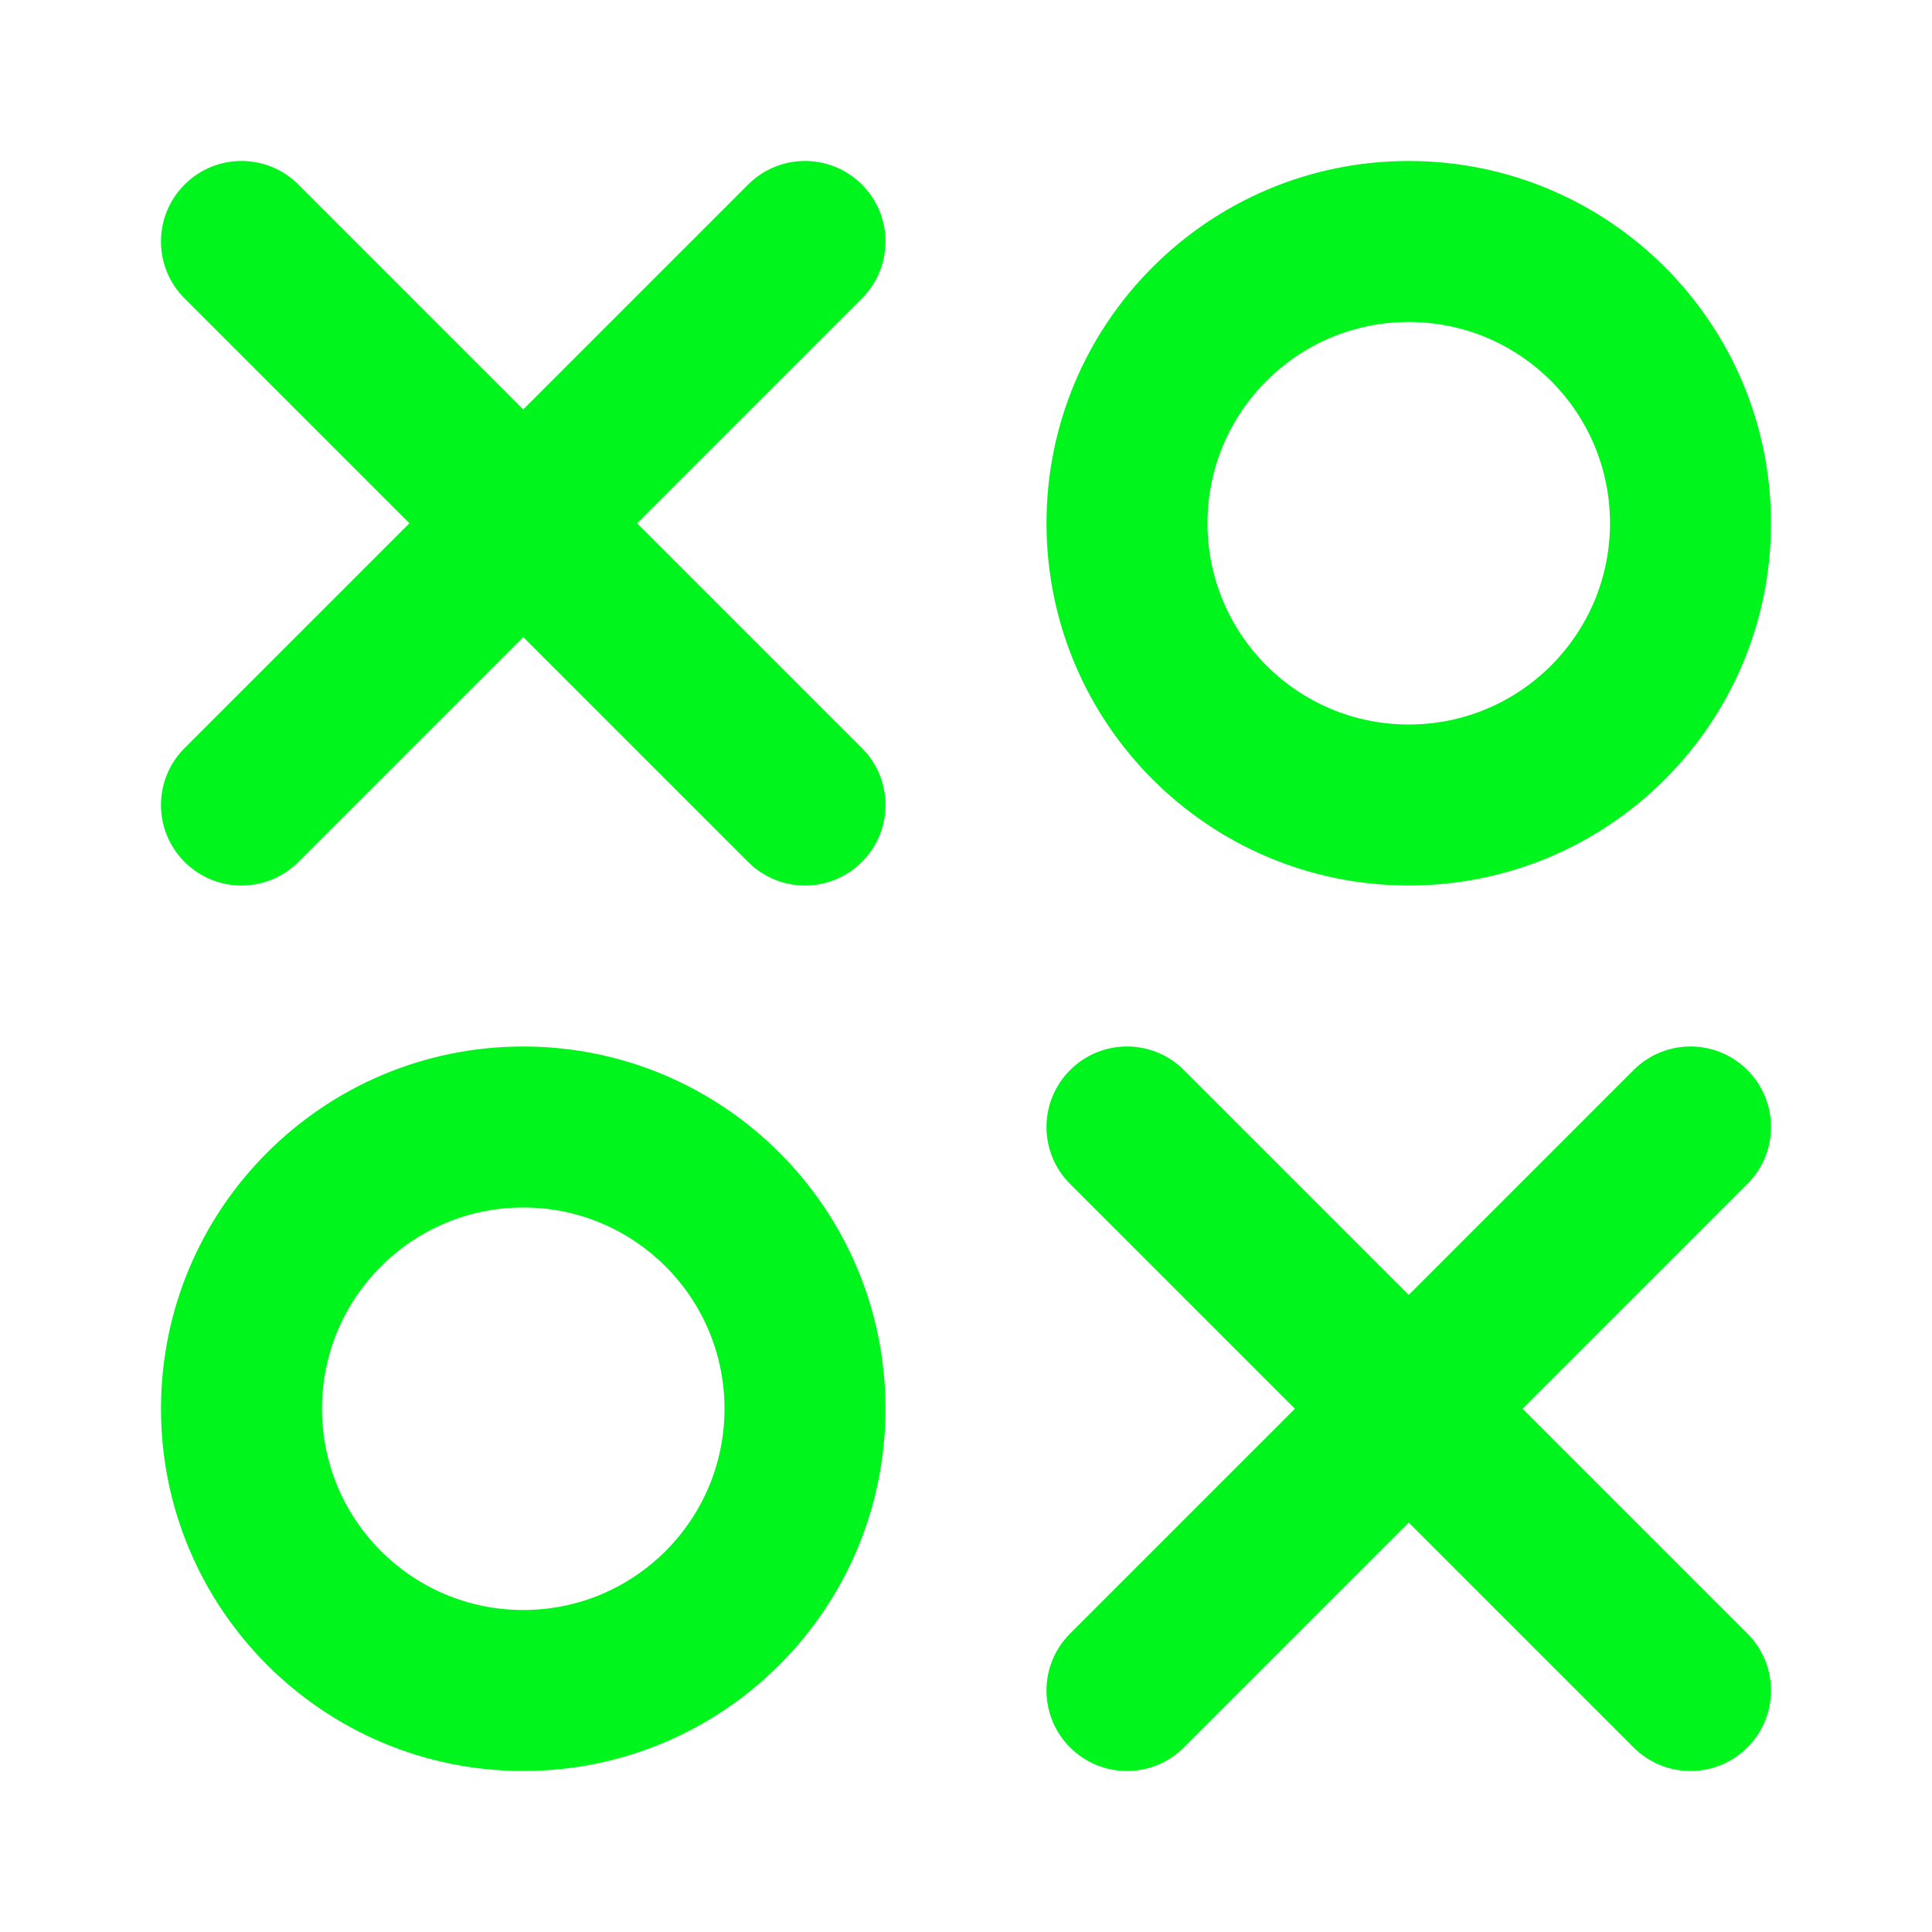
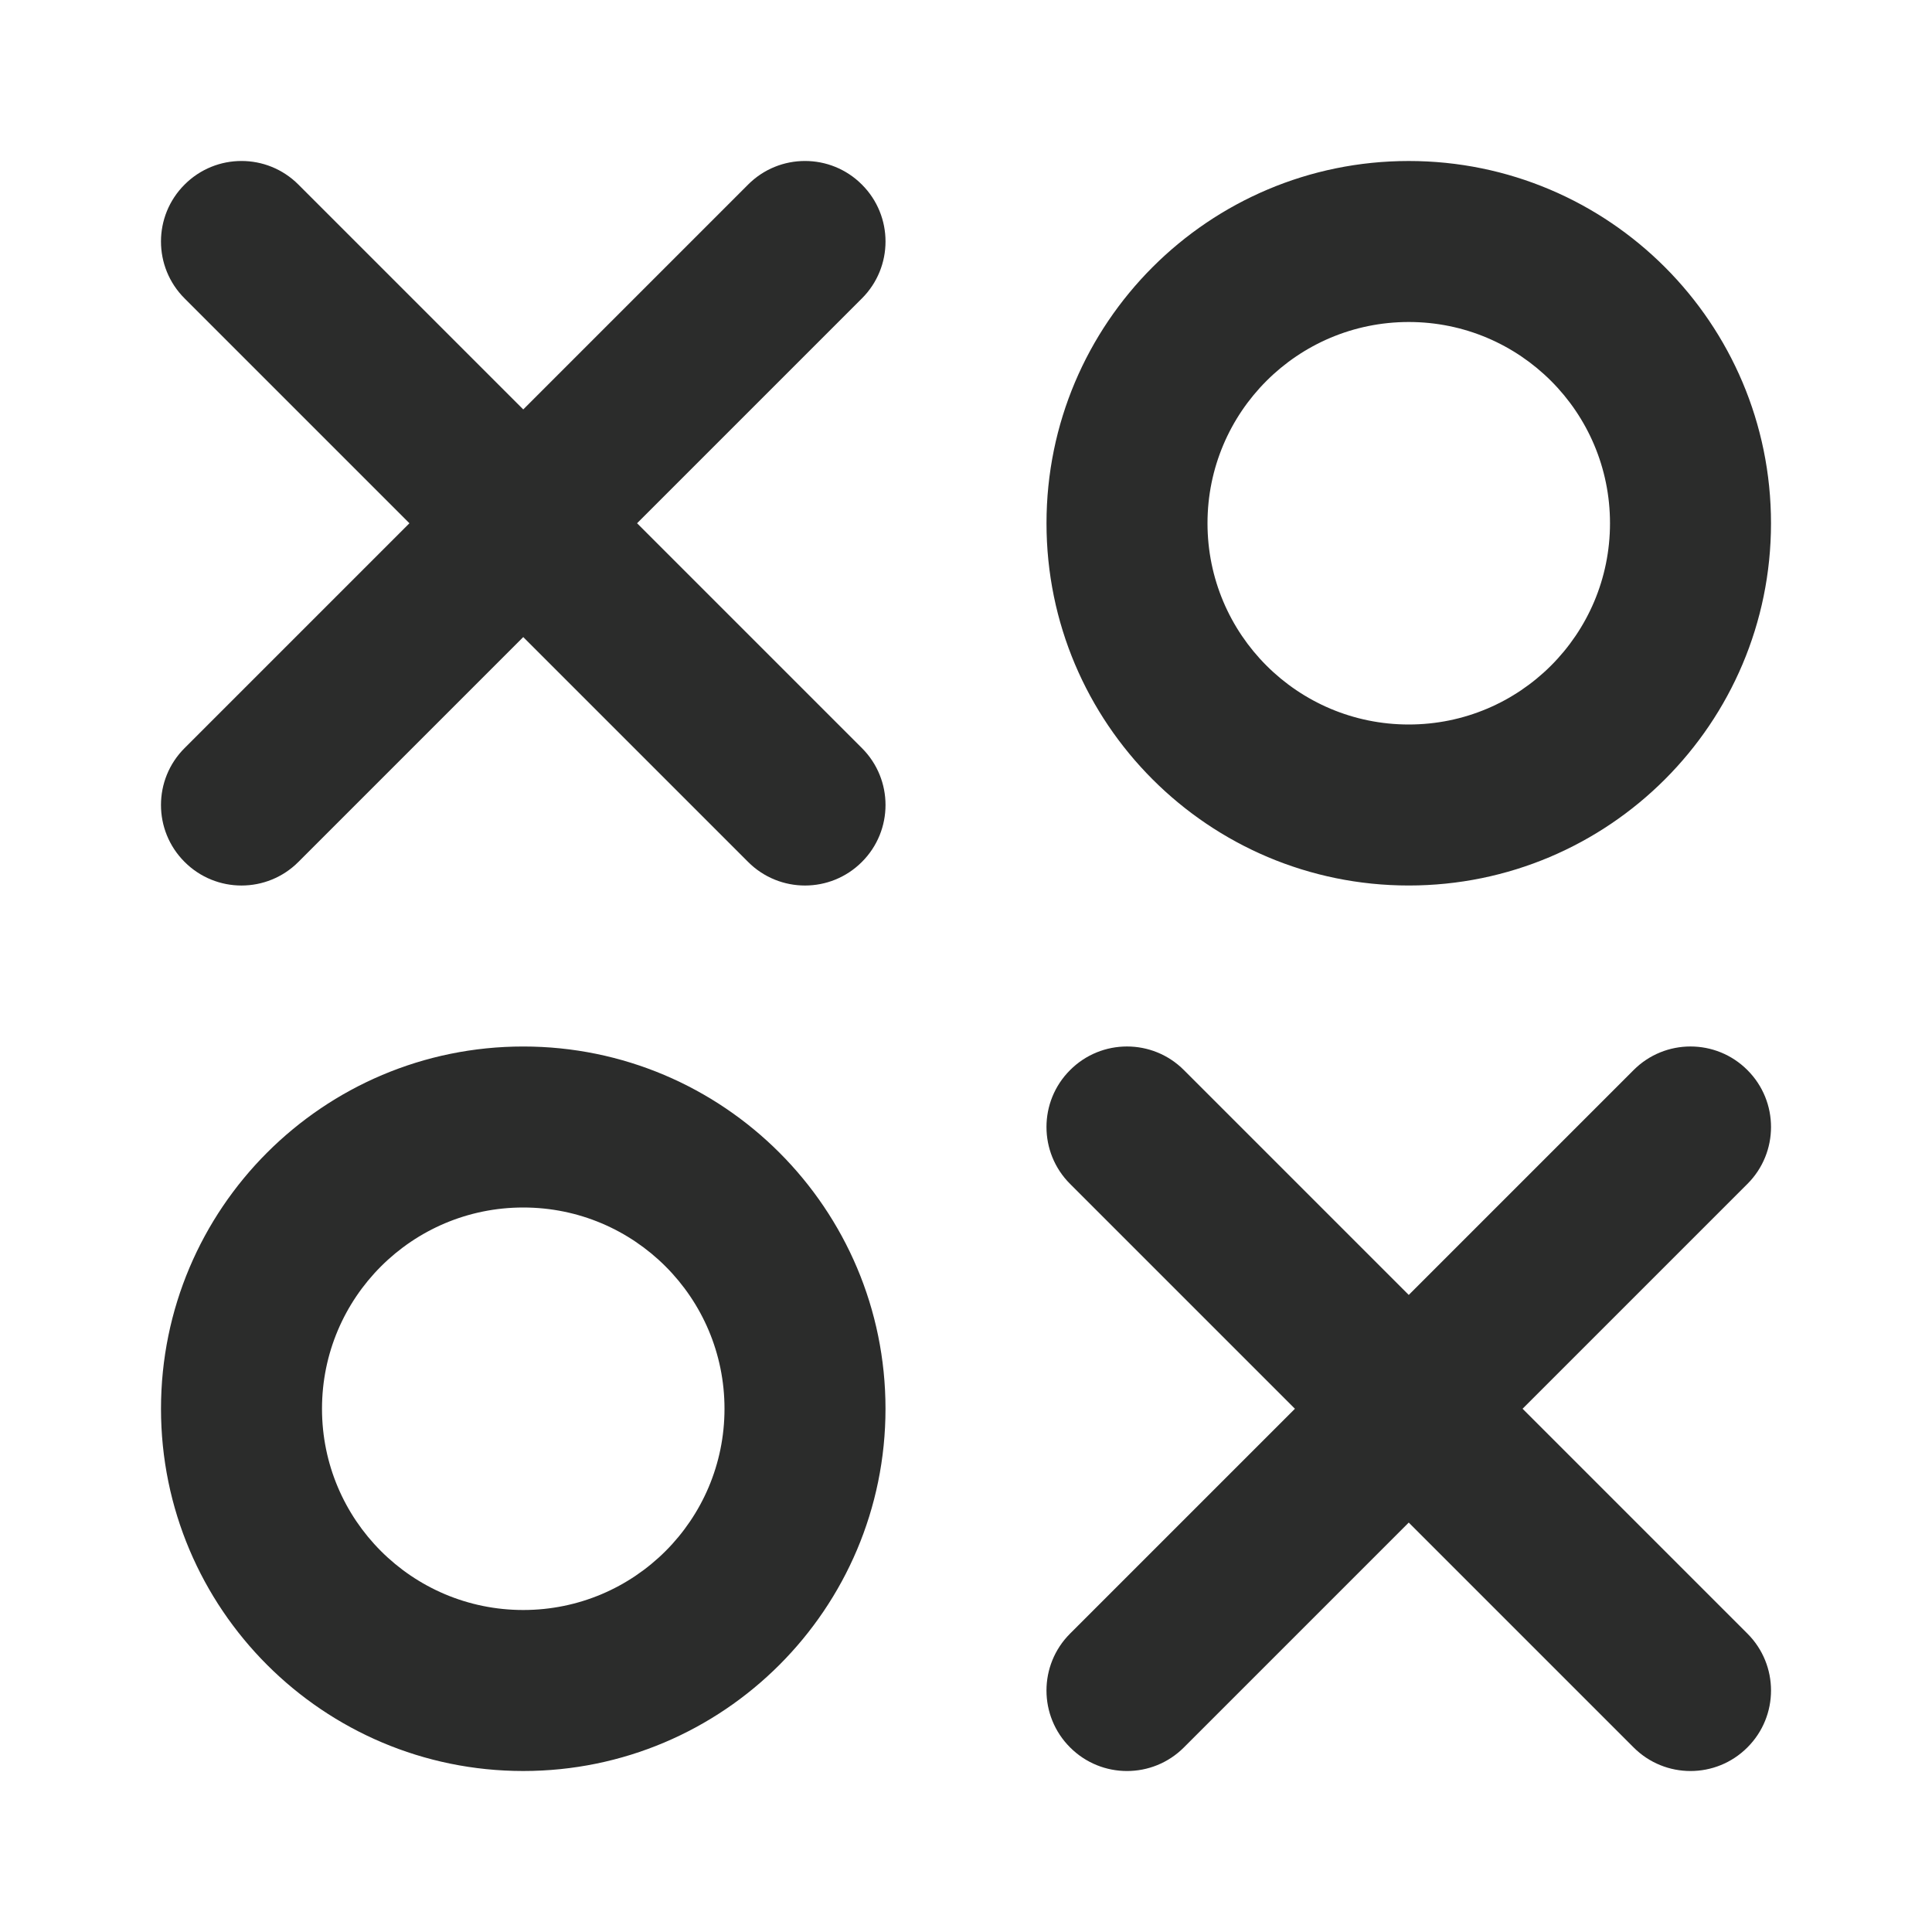
<svg xmlns="http://www.w3.org/2000/svg" width="800px" height="800px" viewBox="0 0 24 24" fill="#00F51D">
-   <path fill-rule="evenodd" clip-rule="evenodd" d="M2.293 2.293C2.683 1.902 3.317 1.902 3.707 2.293L6.5 5.086L9.293 2.293C9.683 1.902 10.317 1.902 10.707 2.293C11.098 2.683 11.098 3.317 10.707 3.707L7.914 6.5L10.707 9.293C11.098 9.683 11.098 10.317 10.707 10.707C10.317 11.098 9.683 11.098 9.293 10.707L6.5 7.914L3.707 10.707C3.317 11.098 2.683 11.098 2.293 10.707C1.902 10.317 1.902 9.683 2.293 9.293L5.086 6.5L2.293 3.707C1.902 3.317 1.902 2.683 2.293 2.293ZM17.5 4C16.119 4 15 5.119 15 6.5C15 7.881 16.119 9 17.5 9C18.881 9 20 7.881 20 6.5C20 5.119 18.881 4 17.5 4ZM13 6.5C13 4.015 15.015 2 17.5 2C19.985 2 22 4.015 22 6.5C22 8.985 19.985 11 17.5 11C15.015 11 13 8.985 13 6.5ZM6.5 15C5.119 15 4 16.119 4 17.5C4 18.881 5.119 20 6.5 20C7.881 20 9 18.881 9 17.5C9 16.119 7.881 15 6.5 15ZM2 17.5C2 15.015 4.015 13 6.5 13C8.985 13 11 15.015 11 17.5C11 19.985 8.985 22 6.5 22C4.015 22 2 19.985 2 17.5ZM13.293 13.293C13.683 12.902 14.317 12.902 14.707 13.293L17.5 16.086L20.293 13.293C20.683 12.902 21.317 12.902 21.707 13.293C22.098 13.683 22.098 14.317 21.707 14.707L18.914 17.5L21.707 20.293C22.098 20.683 22.098 21.317 21.707 21.707C21.317 22.098 20.683 22.098 20.293 21.707L17.5 18.914L14.707 21.707C14.317 22.098 13.683 22.098 13.293 21.707C12.902 21.317 12.902 20.683 13.293 20.293L16.086 17.5L13.293 14.707C12.902 14.317 12.902 13.683 13.293 13.293Z" fill="#00F51D" />
+   <path fill-rule="evenodd" clip-rule="evenodd" d="M2.293 2.293C2.683 1.902 3.317 1.902 3.707 2.293L6.5 5.086L9.293 2.293C9.683 1.902 10.317 1.902 10.707 2.293C11.098 2.683 11.098 3.317 10.707 3.707L7.914 6.5L10.707 9.293C11.098 9.683 11.098 10.317 10.707 10.707C10.317 11.098 9.683 11.098 9.293 10.707L6.5 7.914L3.707 10.707C3.317 11.098 2.683 11.098 2.293 10.707C1.902 10.317 1.902 9.683 2.293 9.293L5.086 6.5L2.293 3.707C1.902 3.317 1.902 2.683 2.293 2.293ZM17.5 4C16.119 4 15 5.119 15 6.5C15 7.881 16.119 9 17.5 9C18.881 9 20 7.881 20 6.5C20 5.119 18.881 4 17.5 4ZM13 6.5C13 4.015 15.015 2 17.5 2C19.985 2 22 4.015 22 6.5C22 8.985 19.985 11 17.5 11C15.015 11 13 8.985 13 6.5ZM6.5 15C5.119 15 4 16.119 4 17.5C4 18.881 5.119 20 6.5 20C7.881 20 9 18.881 9 17.5C9 16.119 7.881 15 6.5 15ZM2 17.5C2 15.015 4.015 13 6.5 13C8.985 13 11 15.015 11 17.5C11 19.985 8.985 22 6.5 22C4.015 22 2 19.985 2 17.5ZM13.293 13.293C13.683 12.902 14.317 12.902 14.707 13.293L17.5 16.086L20.293 13.293C20.683 12.902 21.317 12.902 21.707 13.293C22.098 13.683 22.098 14.317 21.707 14.707L18.914 17.5L21.707 20.293C22.098 20.683 22.098 21.317 21.707 21.707C21.317 22.098 20.683 22.098 20.293 21.707L17.5 18.914L14.707 21.707C14.317 22.098 13.683 22.098 13.293 21.707C12.902 21.317 12.902 20.683 13.293 20.293L16.086 17.5L13.293 14.707C12.902 14.317 12.902 13.683 13.293 13.293Z" fill="#2b2c2b" />
</svg>
